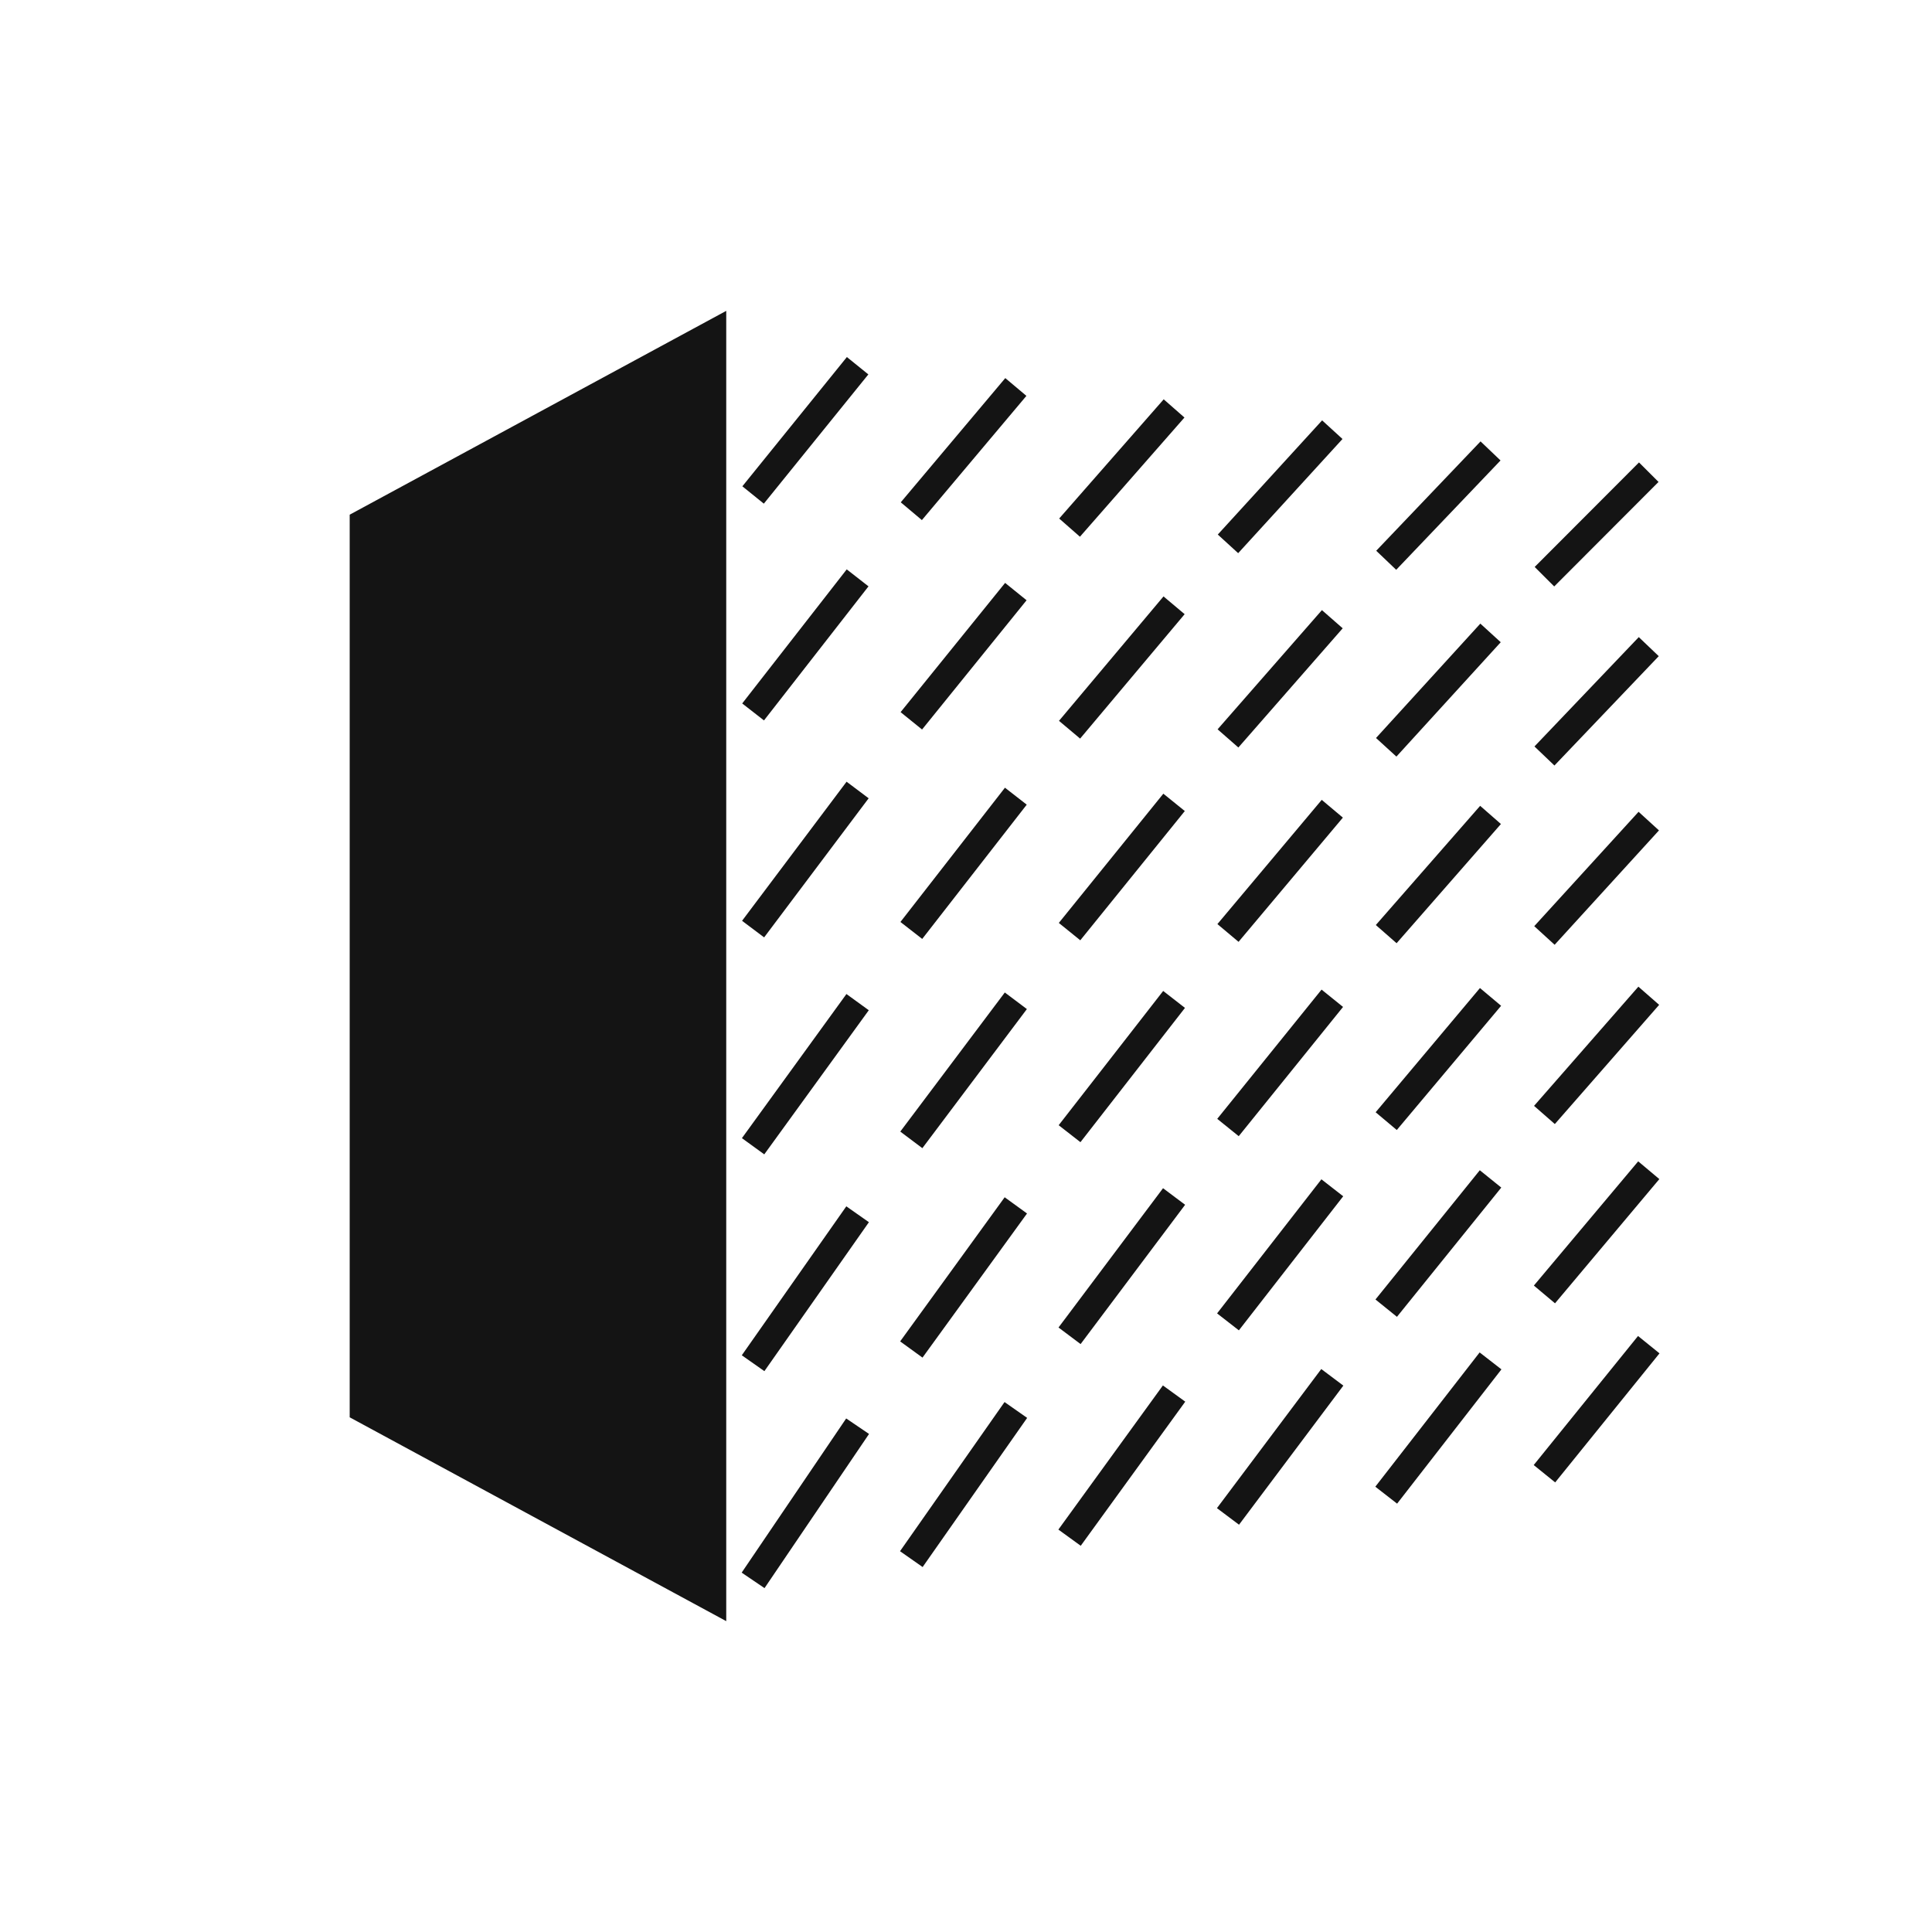
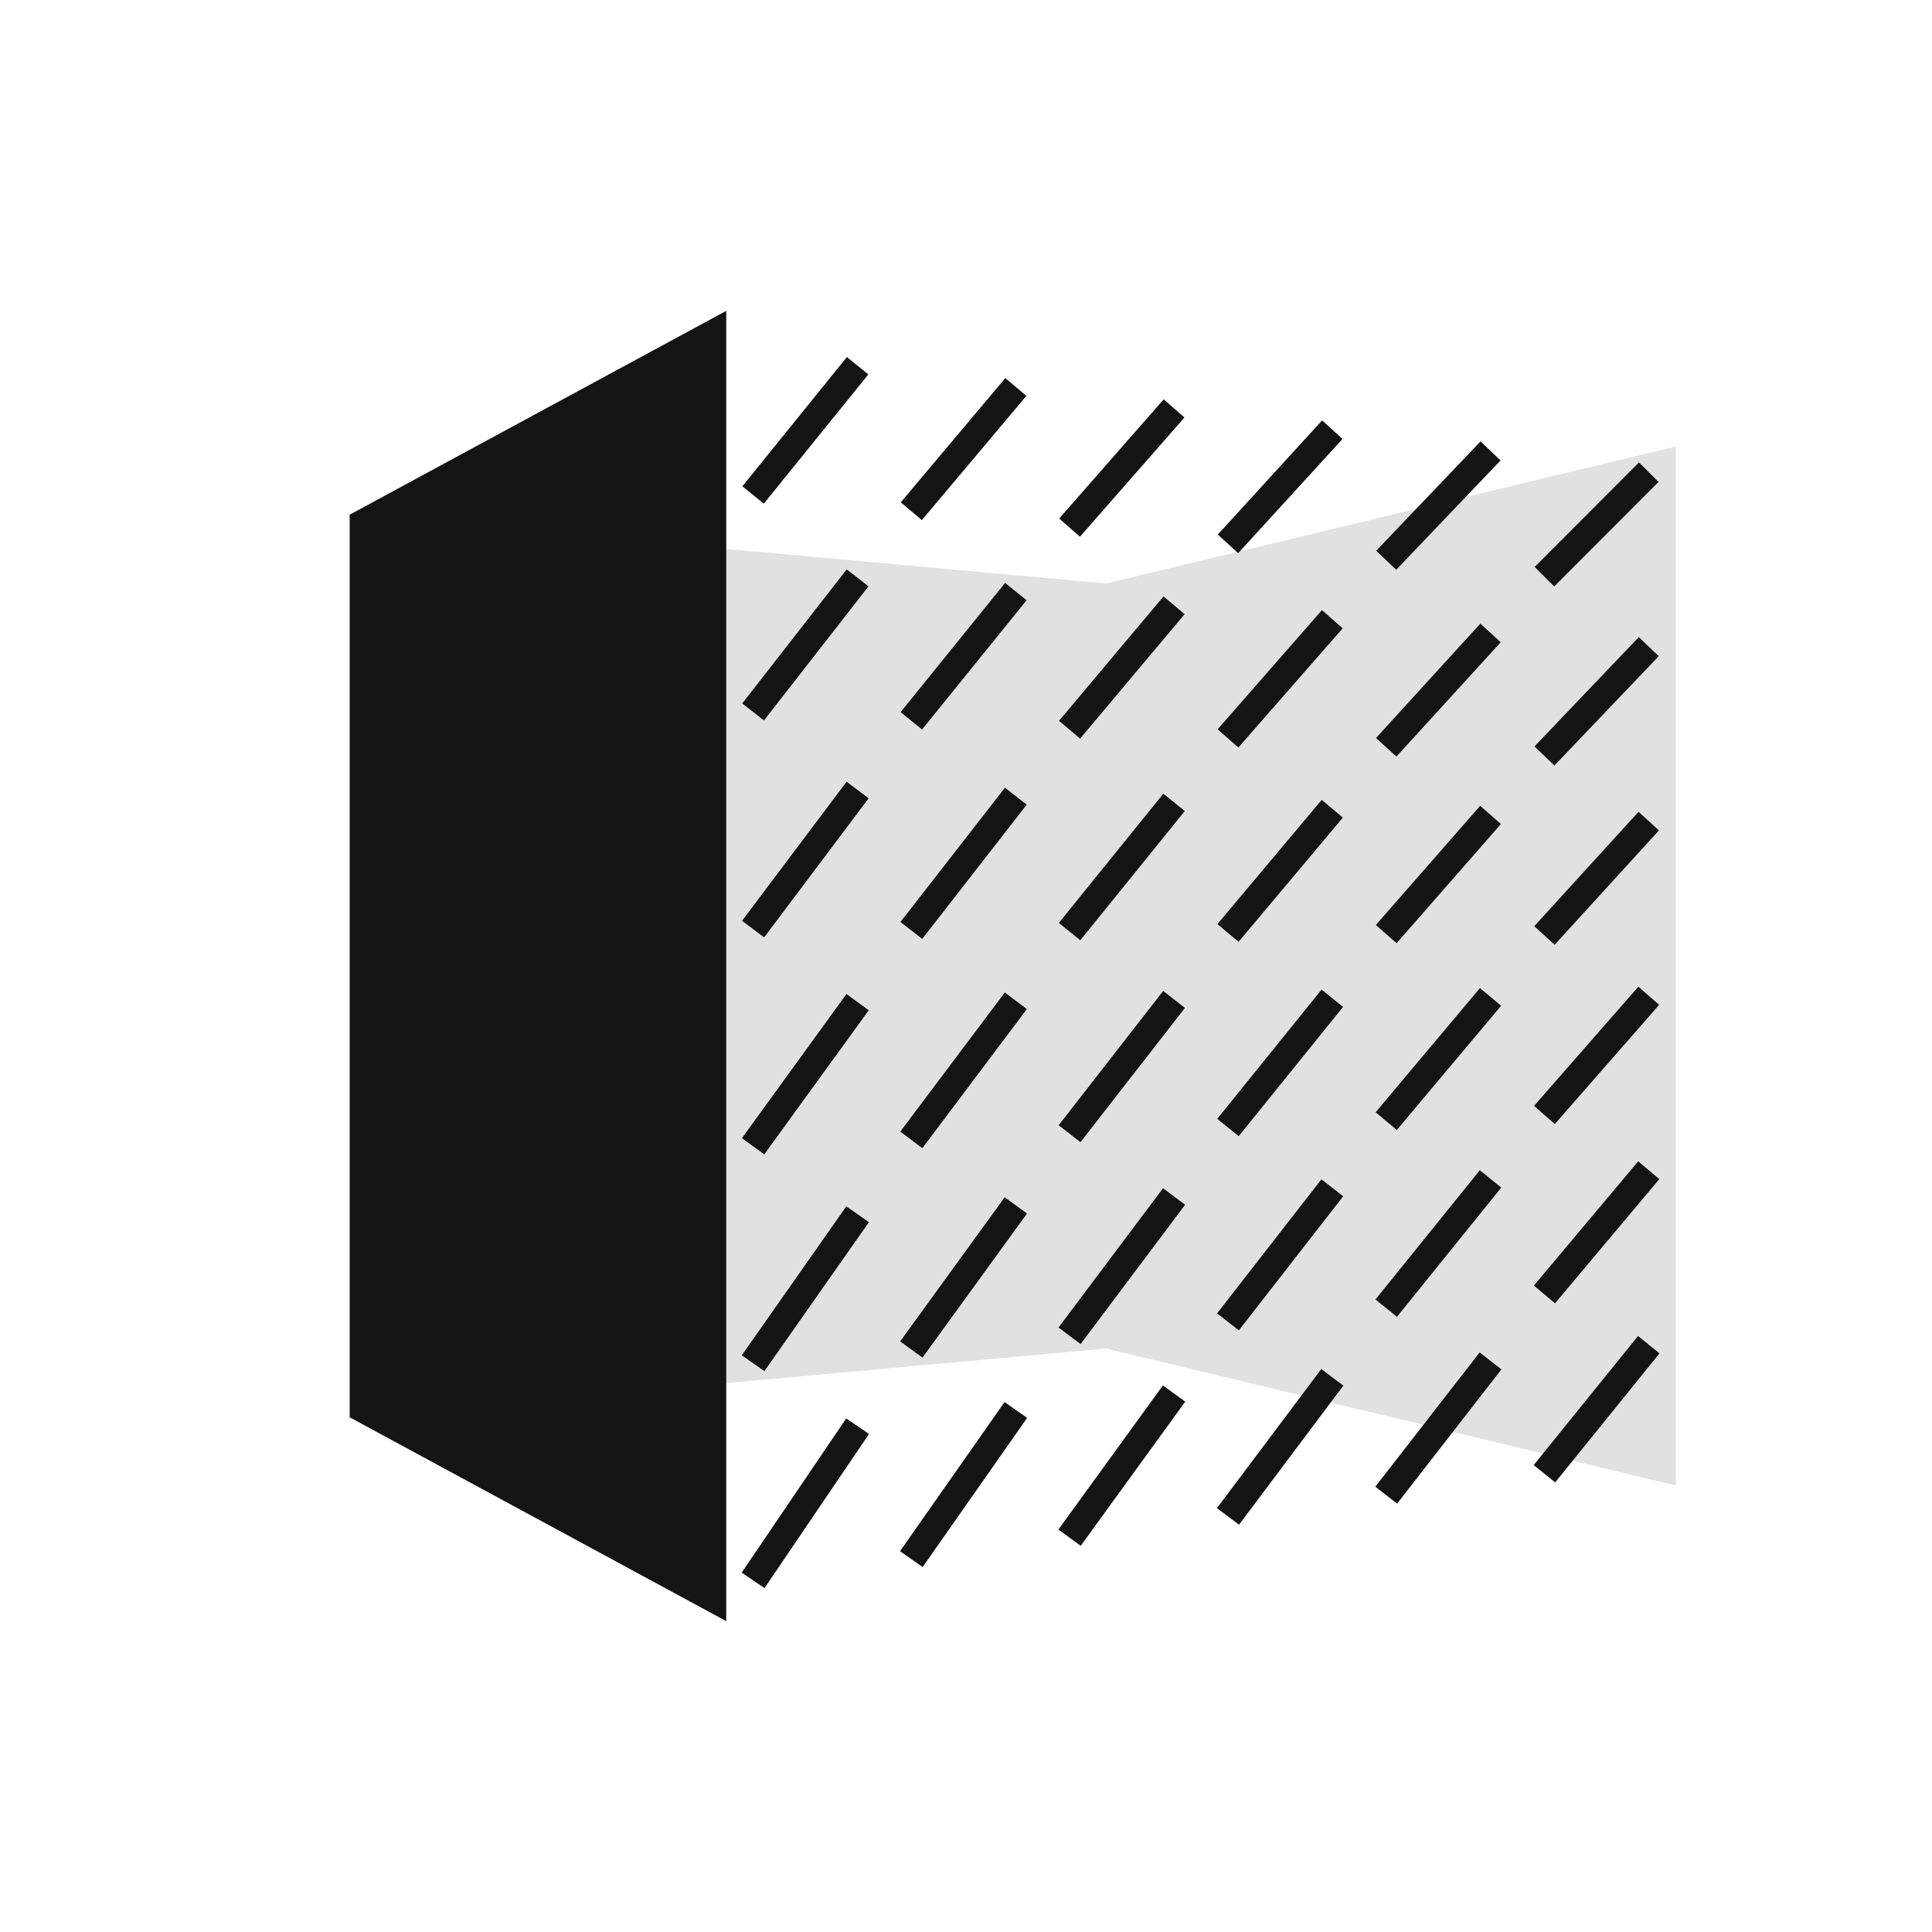
<svg xmlns="http://www.w3.org/2000/svg" viewBox="0 0 100 100" width="500" height="500">
+   <path d="M86.74,76.89L57.25,69.80L57.25,30.20L86.74,23.11ZM57.25,69.80L18.10,73.36L18.10,26.64L57.25,30.20Z" fill="#000000" fill-opacity="0.12" />
  <path d="M18.10,73.36L37.59,83.91L37.59,16.09L18.10,26.64Z" fill="#141414" />
  <path d="M38.98,81.80L44.39,73.82M38.98,70.56L44.39,62.85M38.98,59.33L44.39,51.87M38.98,48.09L44.39,40.89M38.98,36.85L44.39,29.91M38.98,25.62L44.39,18.93M47.17,80.70L52.58,72.98M47.17,69.85L52.58,62.39M47.17,59.00L52.58,51.80M47.17,48.16L52.58,41.21M47.17,37.31L52.58,30.62M47.17,26.46L52.58,20.03M55.36,79.59L60.77,72.13M55.36,69.14L60.77,61.93M55.36,58.68L60.77,51.73M55.36,48.22L60.77,41.53M55.36,37.77L60.77,31.33M55.36,27.31L60.77,21.14M63.56,78.49L68.96,71.29M63.56,68.42L68.96,61.48M63.56,58.36L68.96,51.67M63.56,48.29L68.96,41.86M63.56,38.22L68.96,32.05M63.56,28.15L68.96,22.24M71.75,77.39L77.15,70.44M71.75,67.71L77.15,61.02M71.75,58.03L77.15,51.60M71.75,48.35L77.15,42.18M71.75,38.68L77.15,32.76M71.75,29.00L77.15,23.34M79.94,76.28L85.34,69.60M79.94,67.00L85.34,60.57M79.94,57.71L85.34,51.54M79.94,48.42L85.34,42.50M79.94,39.13L85.34,33.47M79.94,29.85L85.34,24.44" fill="none" stroke="#141414" stroke-width="1.429" stroke-linecap="butt" />
</svg>
